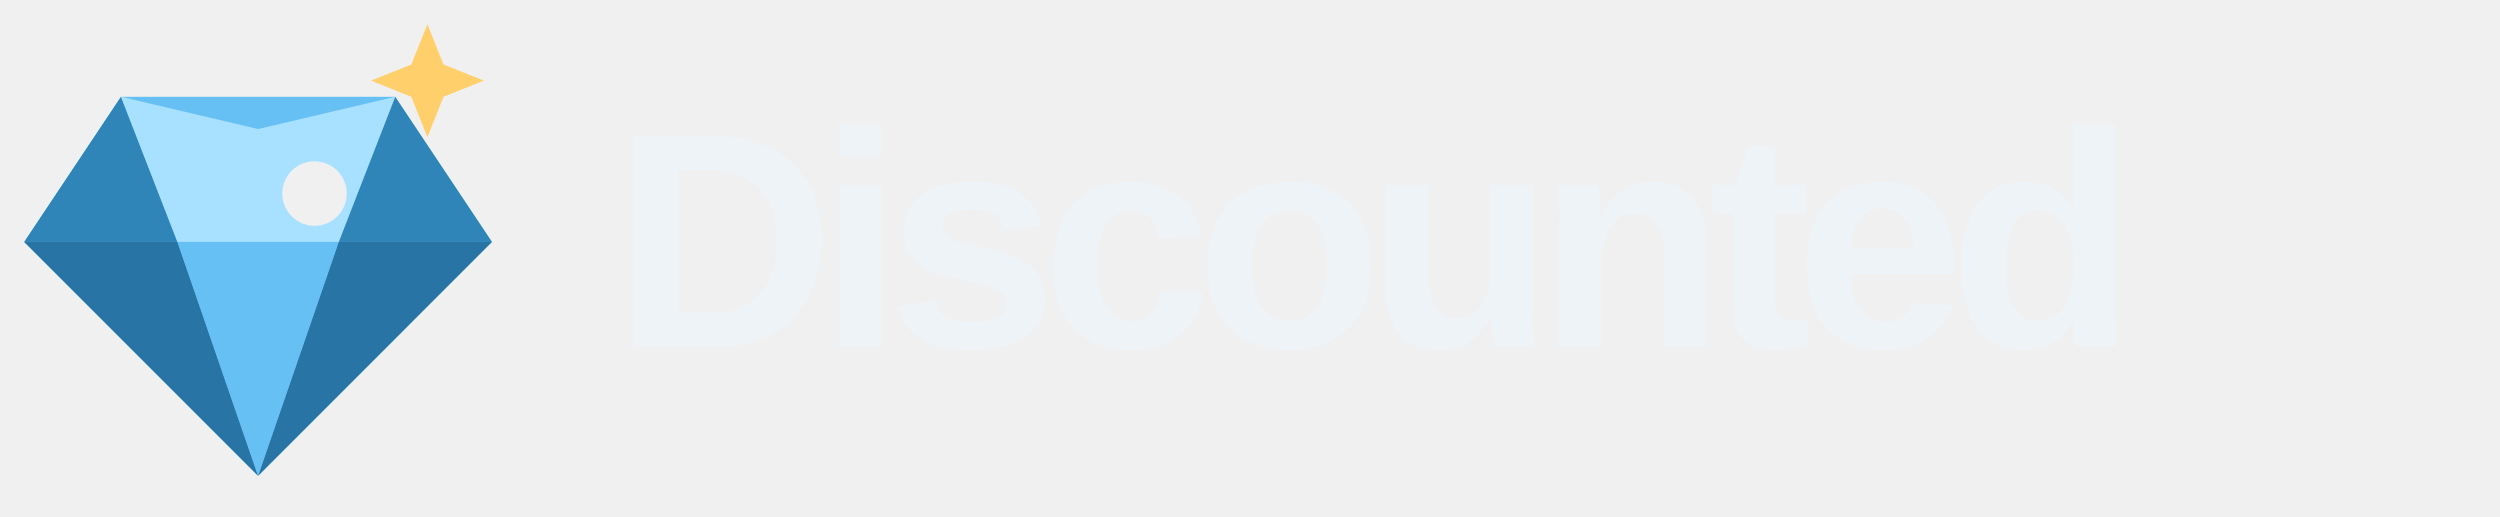
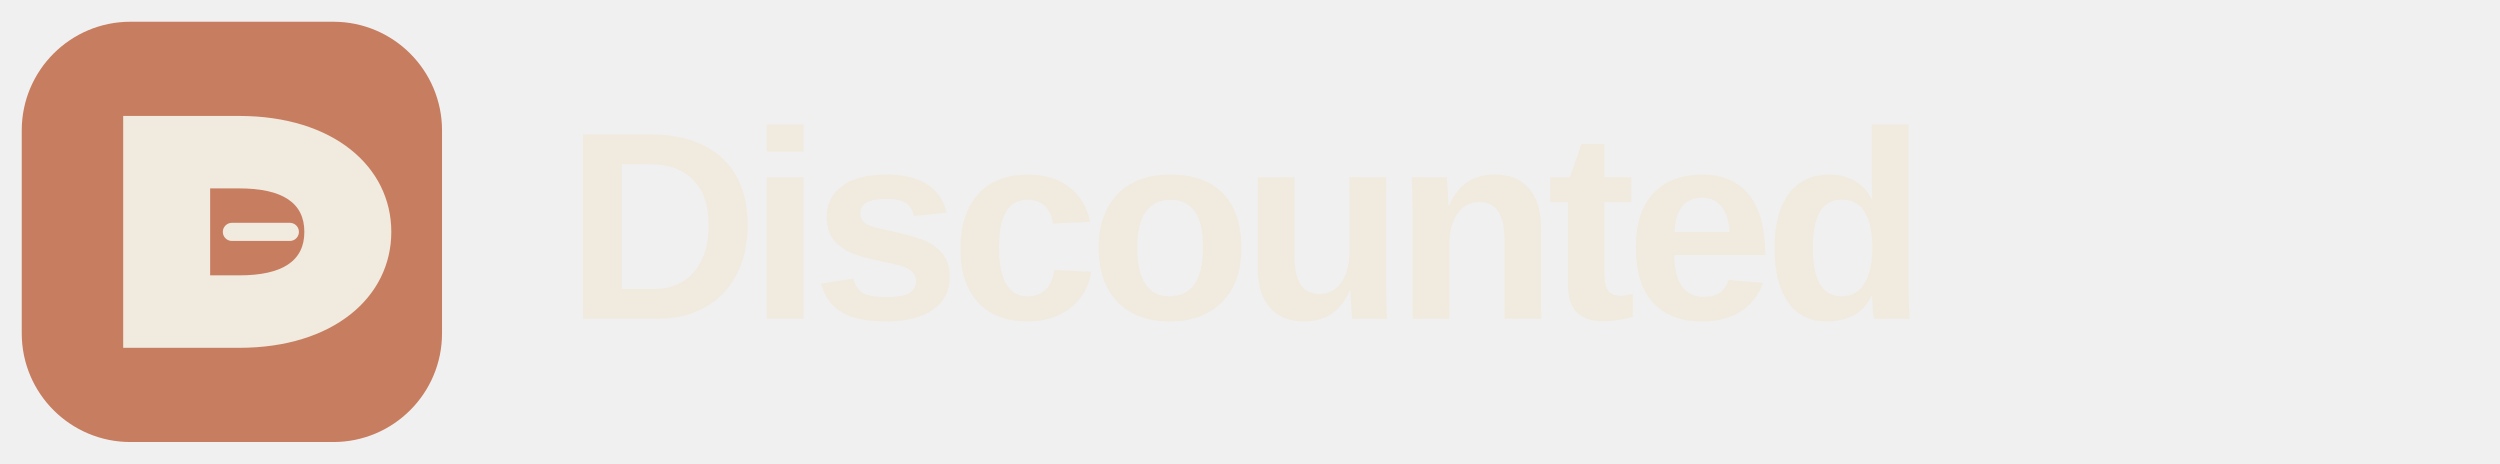
- <svg xmlns="http://www.w3.org/2000/svg" viewBox="0 0 310 64">
-   <defs>
-     <mask id="hole">
-       <rect width="64" height="64" fill="white" />
-       <circle cx="39" cy="24" r="4" fill="black" />
-     </mask>
-   </defs>
-   <g mask="url(#hole)">
-     <path d="M15 12h34l12 18-29 29L3 30z" fill="#66c0f4" />
-     <path d="m15 12 7 18H3zm34 0-7 18h19z" fill="#3085b8" />
-     <path d="m15 12 17 4 17-4-7 18H22z" fill="#a8e0ff" />
-     <path d="m3 30 29 29-10-29zm39 0L32 59l29-29z" fill="#2774a5" />
-     <path d="m22 30 10 29 10-29z" fill="#66c0f4" />
-   </g>
-   <path d="m53 3 2 5 5 2-5 2-2 5-2-5-5-2 5-2z" fill="#ffcf6b" />
-   <text x="76" y="43" fill="#eef3f8" font-family="Space Grotesk,Arial,sans-serif" font-weight="700" font-size="38" letter-spacing="-2">Discounted</text>
+ <svg xmlns="http://www.w3.org/2000/svg" viewBox="0 0 345 64" role="img" aria-labelledby="title">
+   <rect x="3" y="3" width="58" height="58" rx="15" fill="#c77d60" />
+   <path fill="#f1eadf" fill-rule="evenodd" d="M17 16h16c13 0 21 7 21 16s-8 16-21 16H17V16zm12 10v12h4c6 0 9-2 9-6s-3-6-9-6h-4z" />
+   <path d="M32 32h8" stroke="#f1eadf" stroke-width="2.5" stroke-linecap="round" />
+   <text x="78" y="44" fill="#f1eadf" font-family="Arial,sans-serif" font-weight="700" font-size="37" letter-spacing="-1.5">Discounted</text>
</svg>
